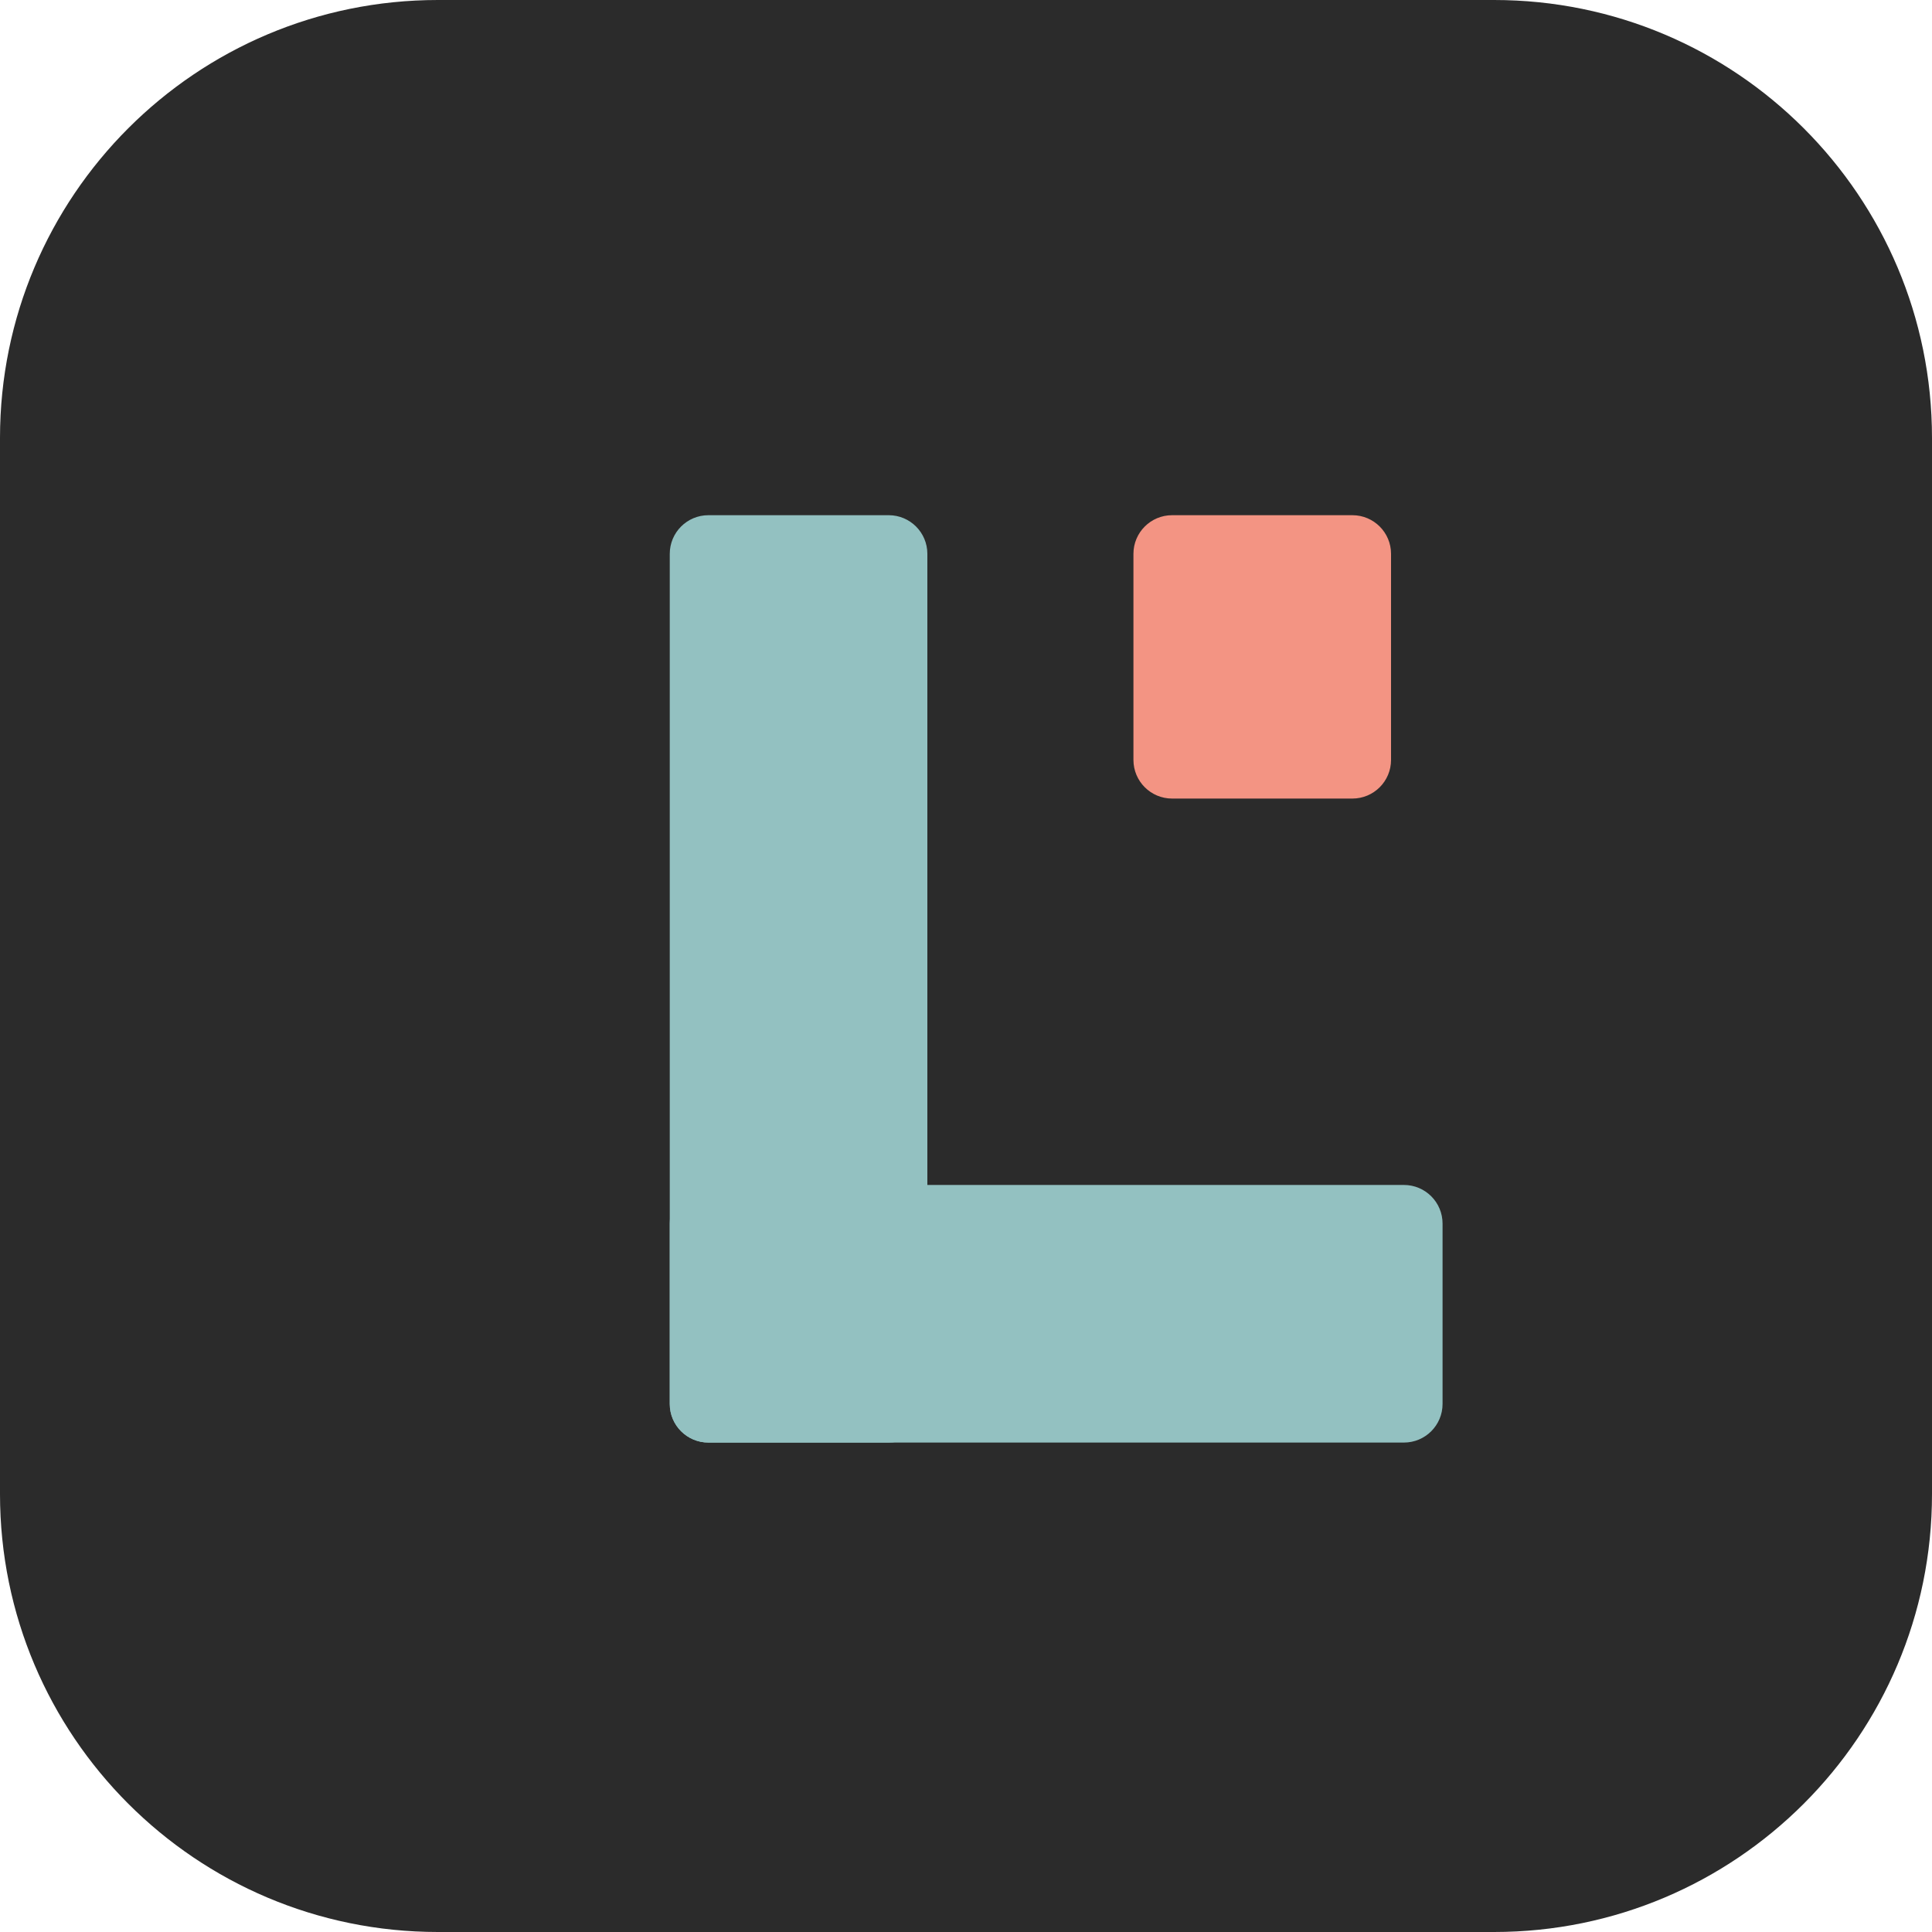
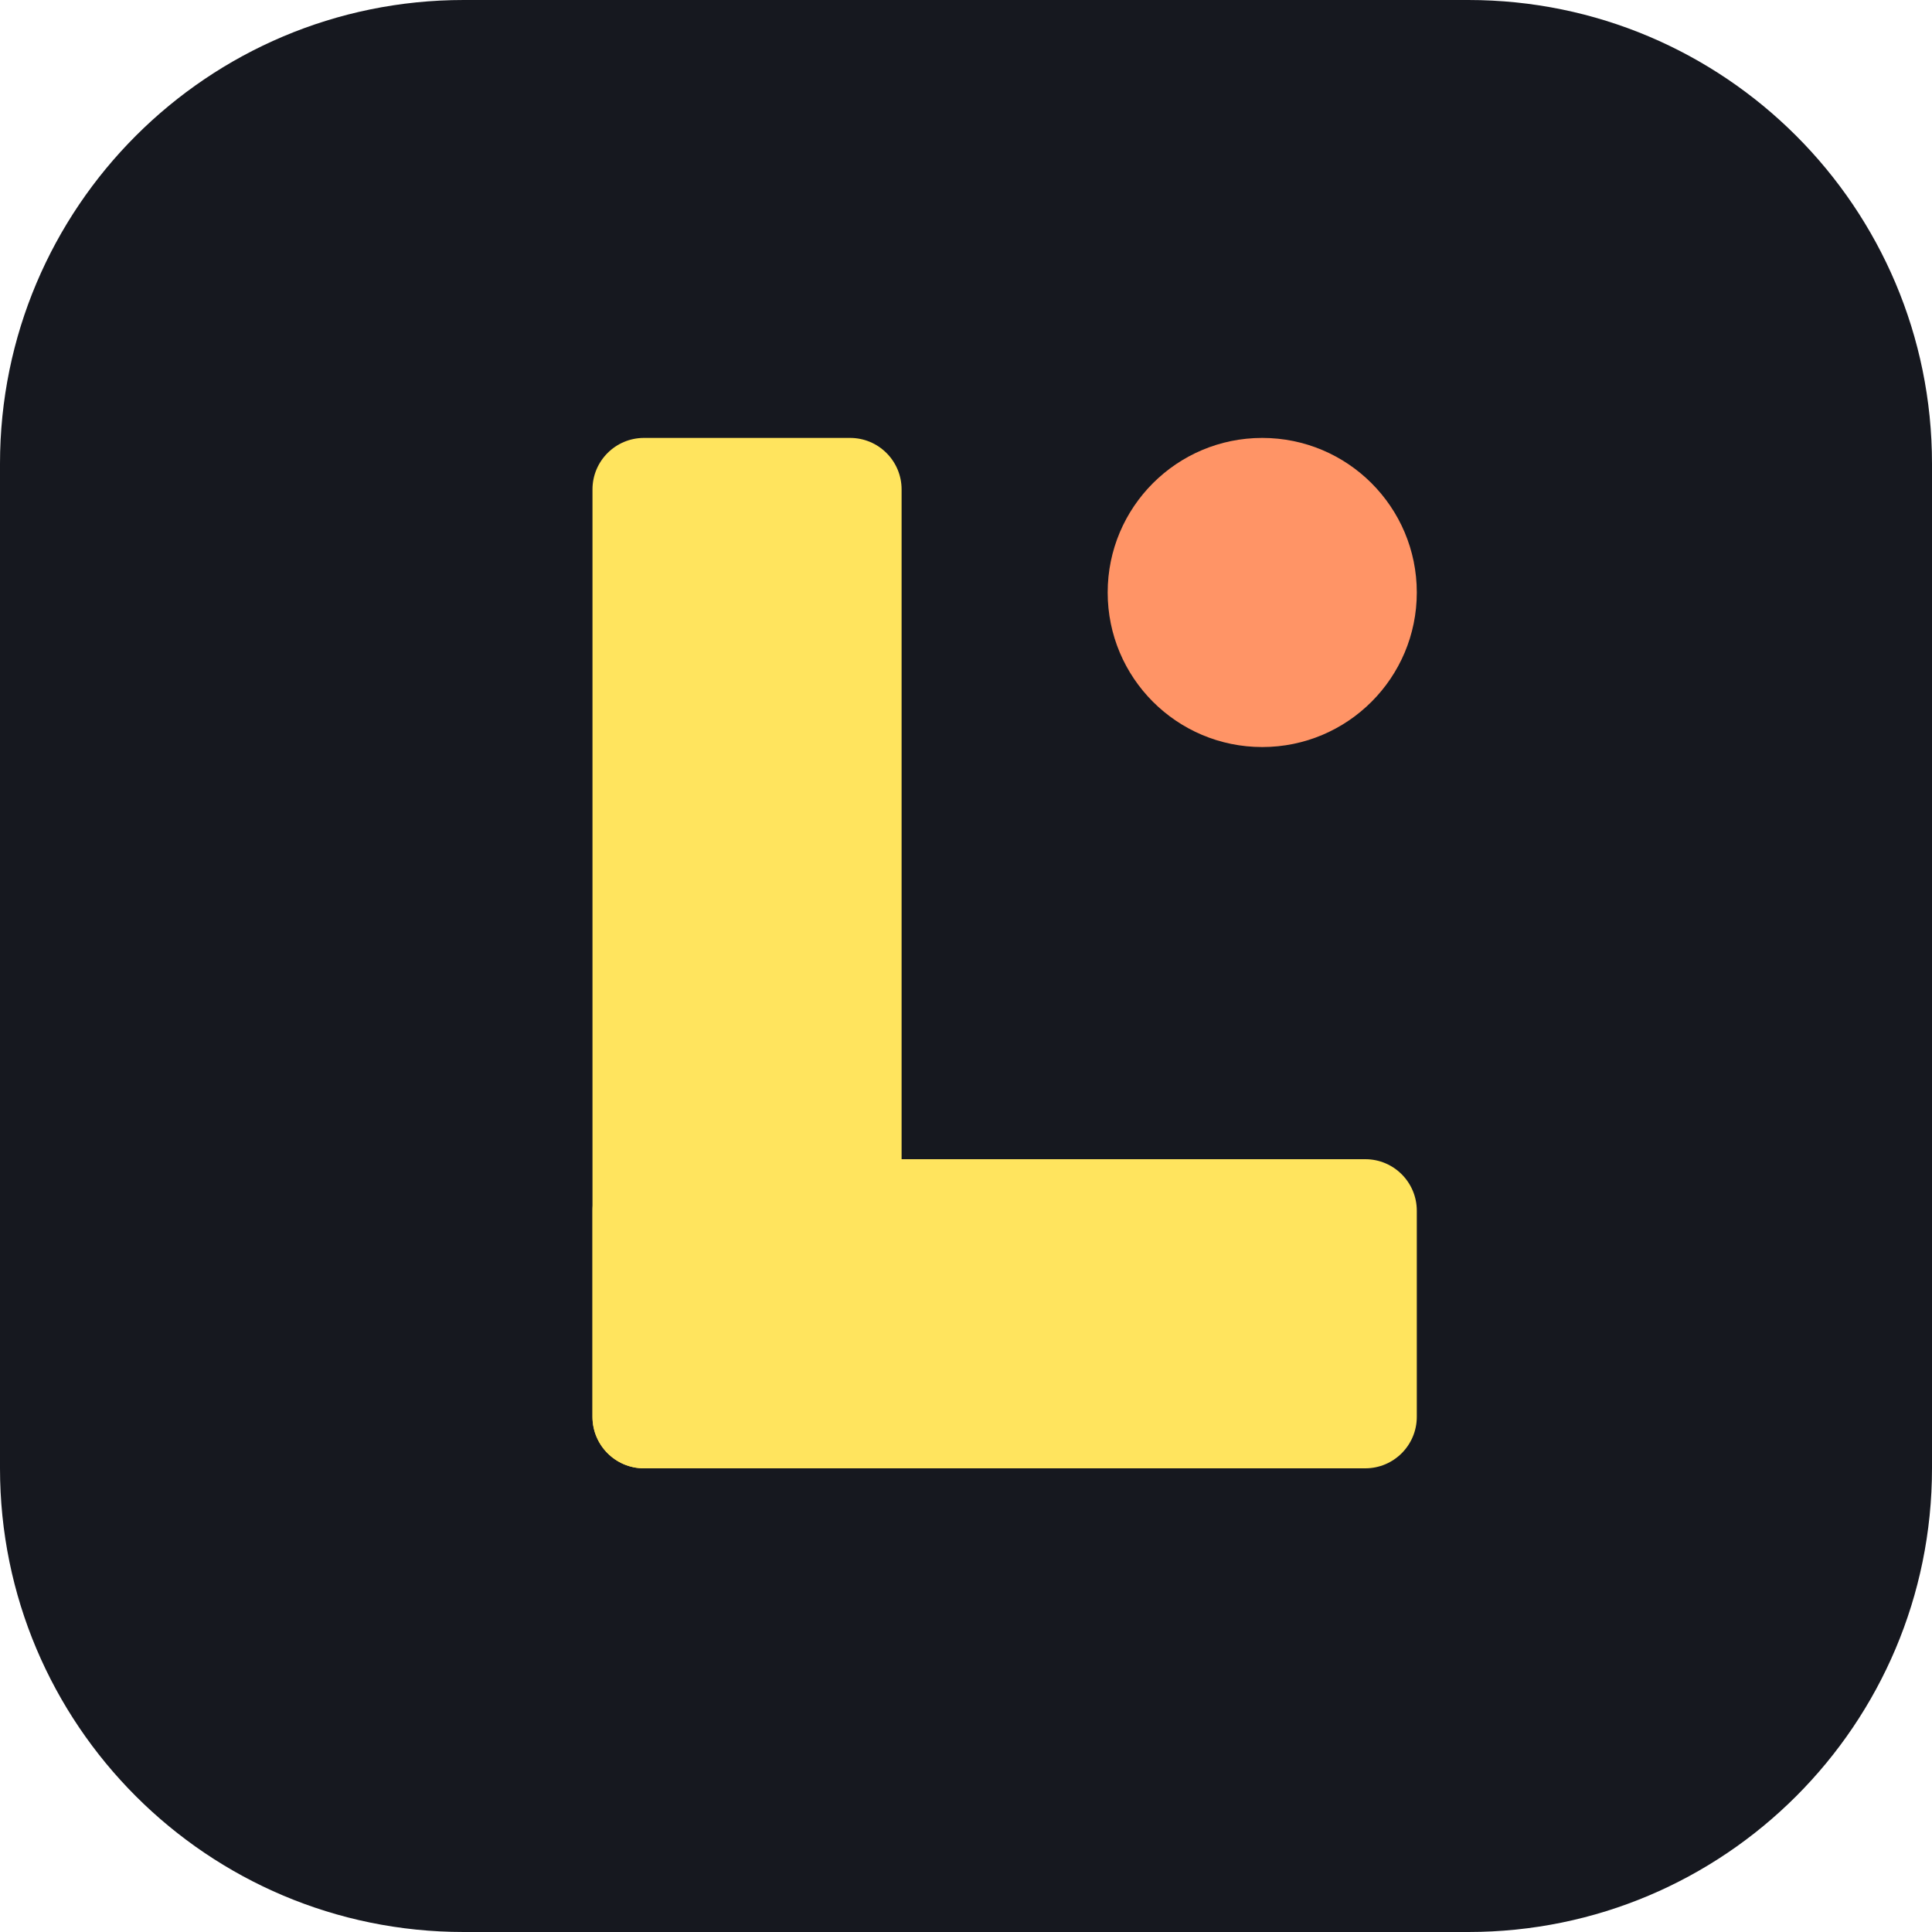
<svg xmlns="http://www.w3.org/2000/svg" width="512" height="512" viewBox="0 0 150 150">
-   <rect width="150" height="150" rx="34" fill="#2b2b2b" />
-   <rect x="52" y="40" width="20" height="72" rx="3" fill="#93c1c1" />
-   <rect x="52" y="92" width="60" height="20" rx="3" fill="#93c1c1" />
-   <rect x="88" y="40" width="20" height="22" rx="3" fill="#f39483" />
+   <rect width="150" height="150" rx="36" fill="#16181f" />
+   <rect x="46" y="34" width="24" height="80" rx="4" fill="#ffe45e" />
+   <rect x="46" y="90" width="64" height="24" rx="4" fill="#ffe45e" />
+   <rect x="86" y="34" width="24" height="24" rx="12" fill="#ff9466" />
</svg>
